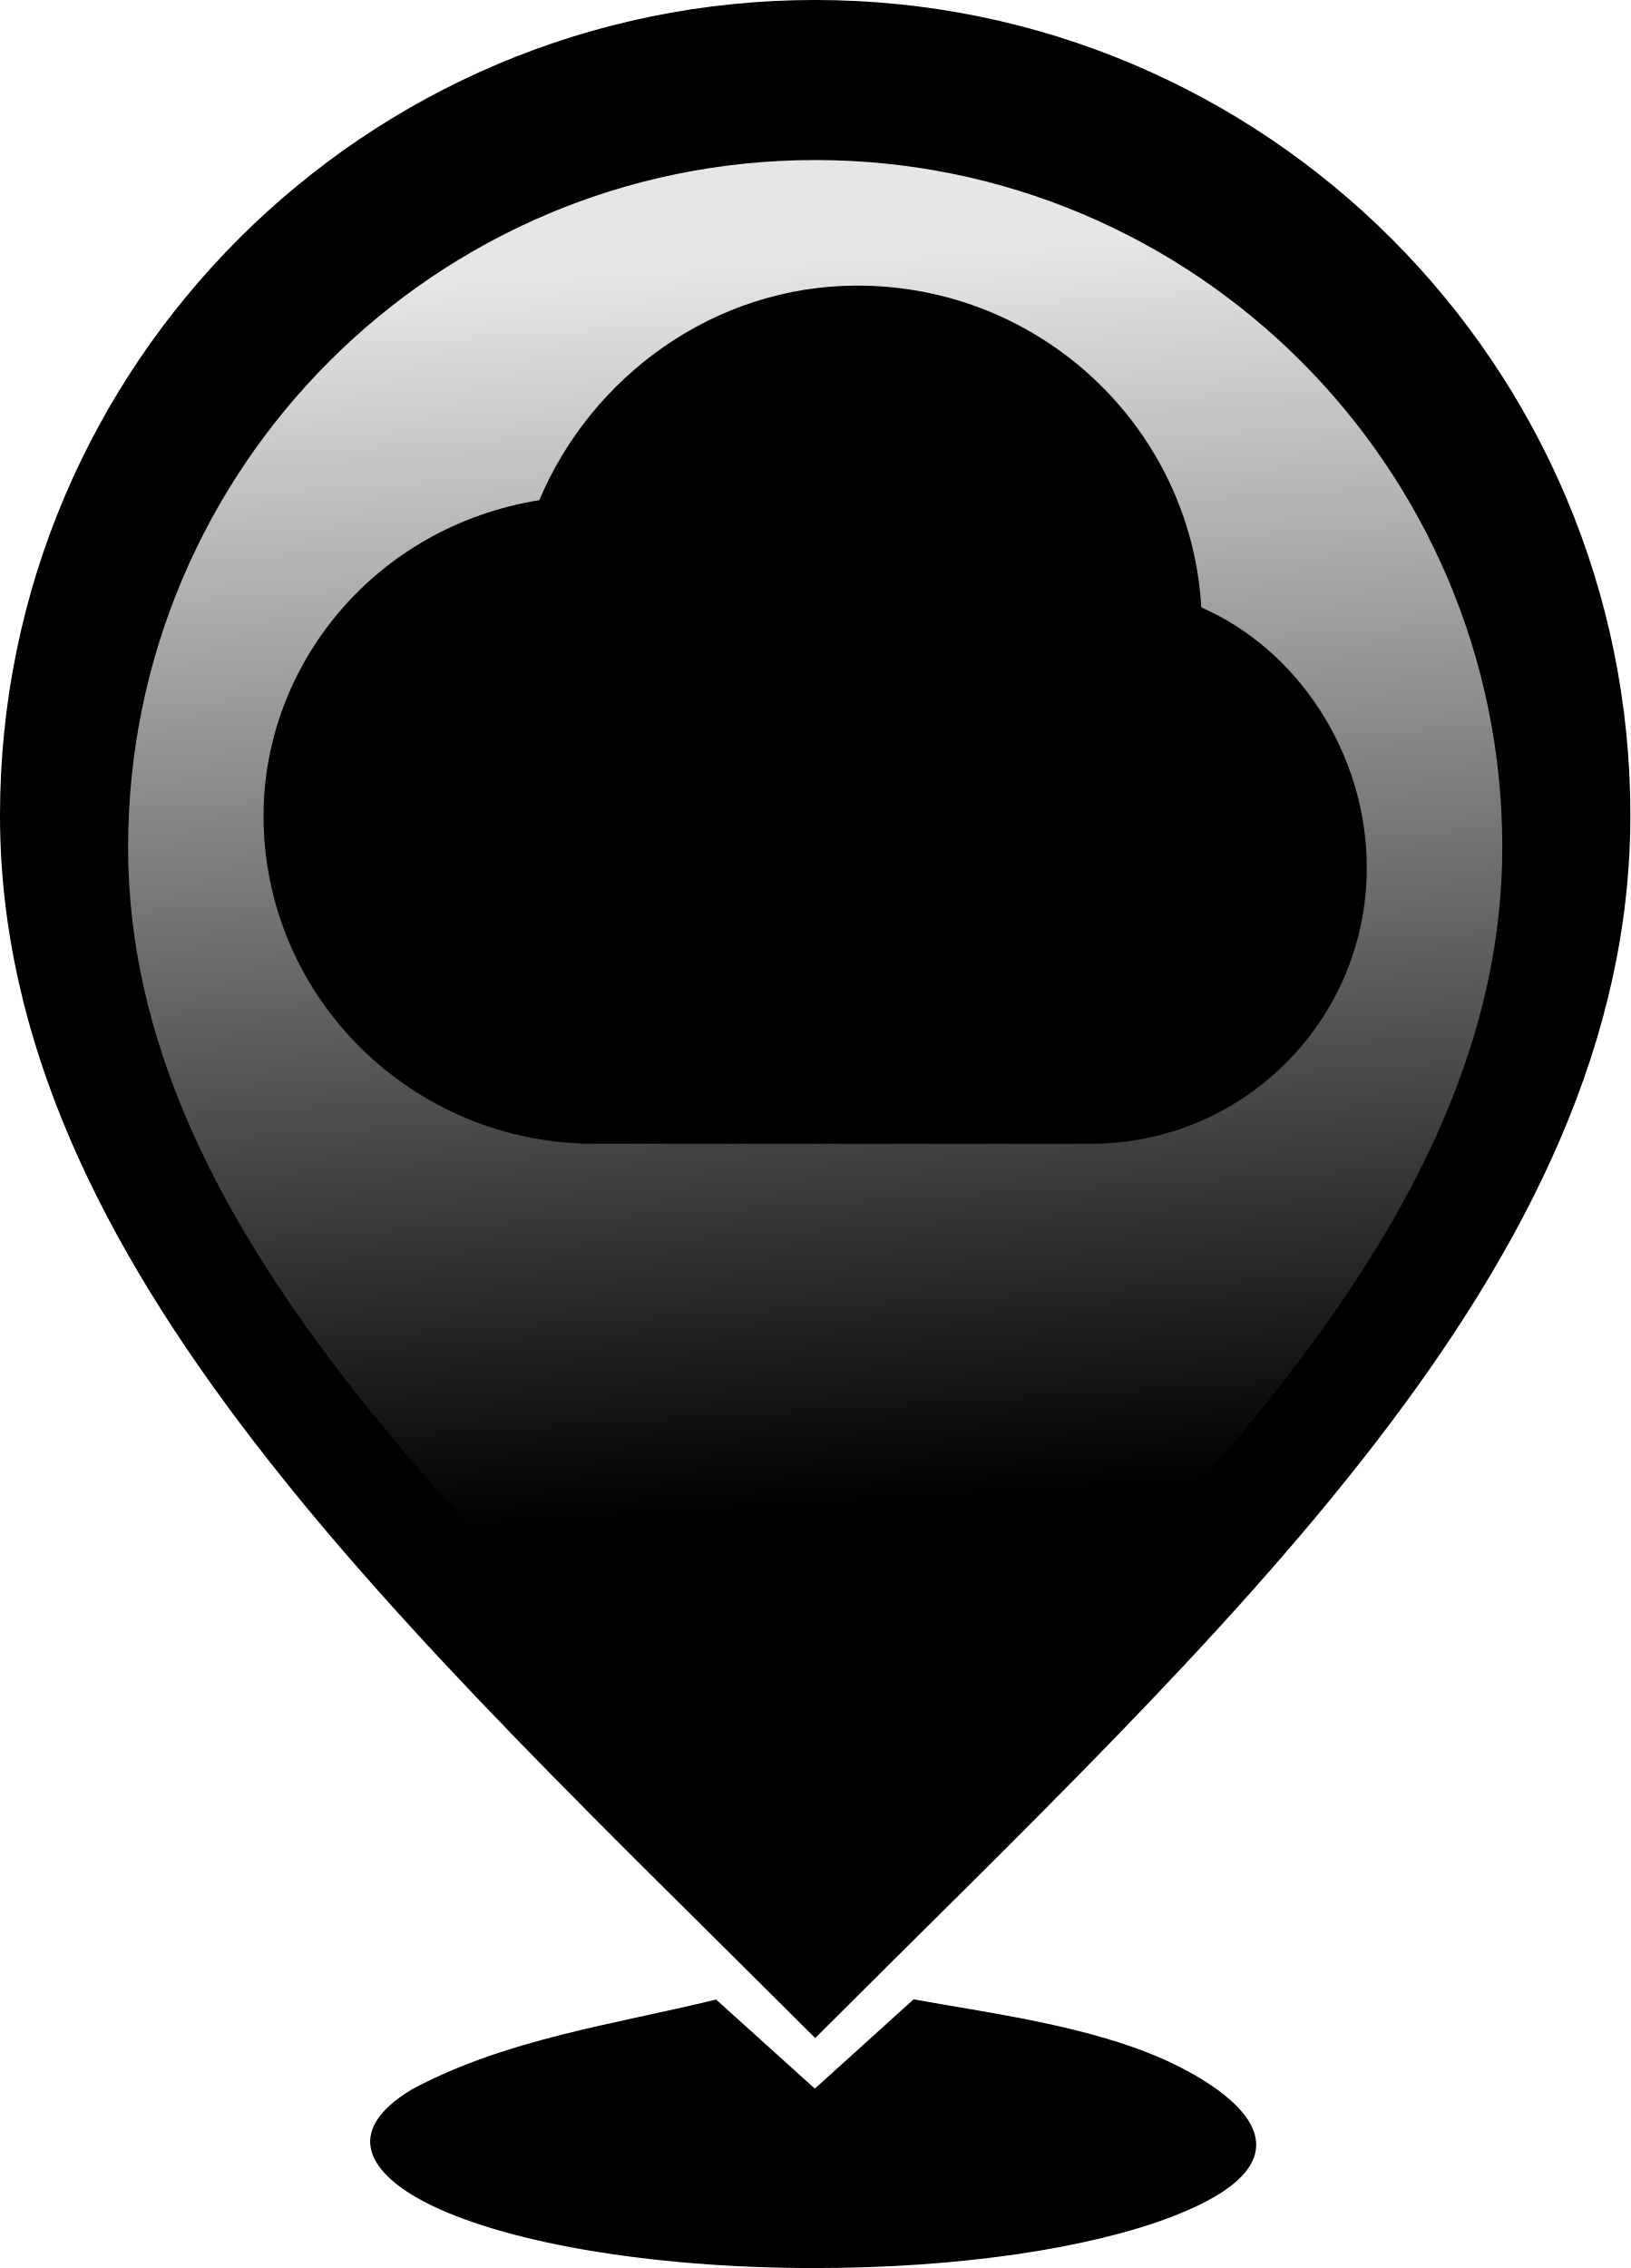
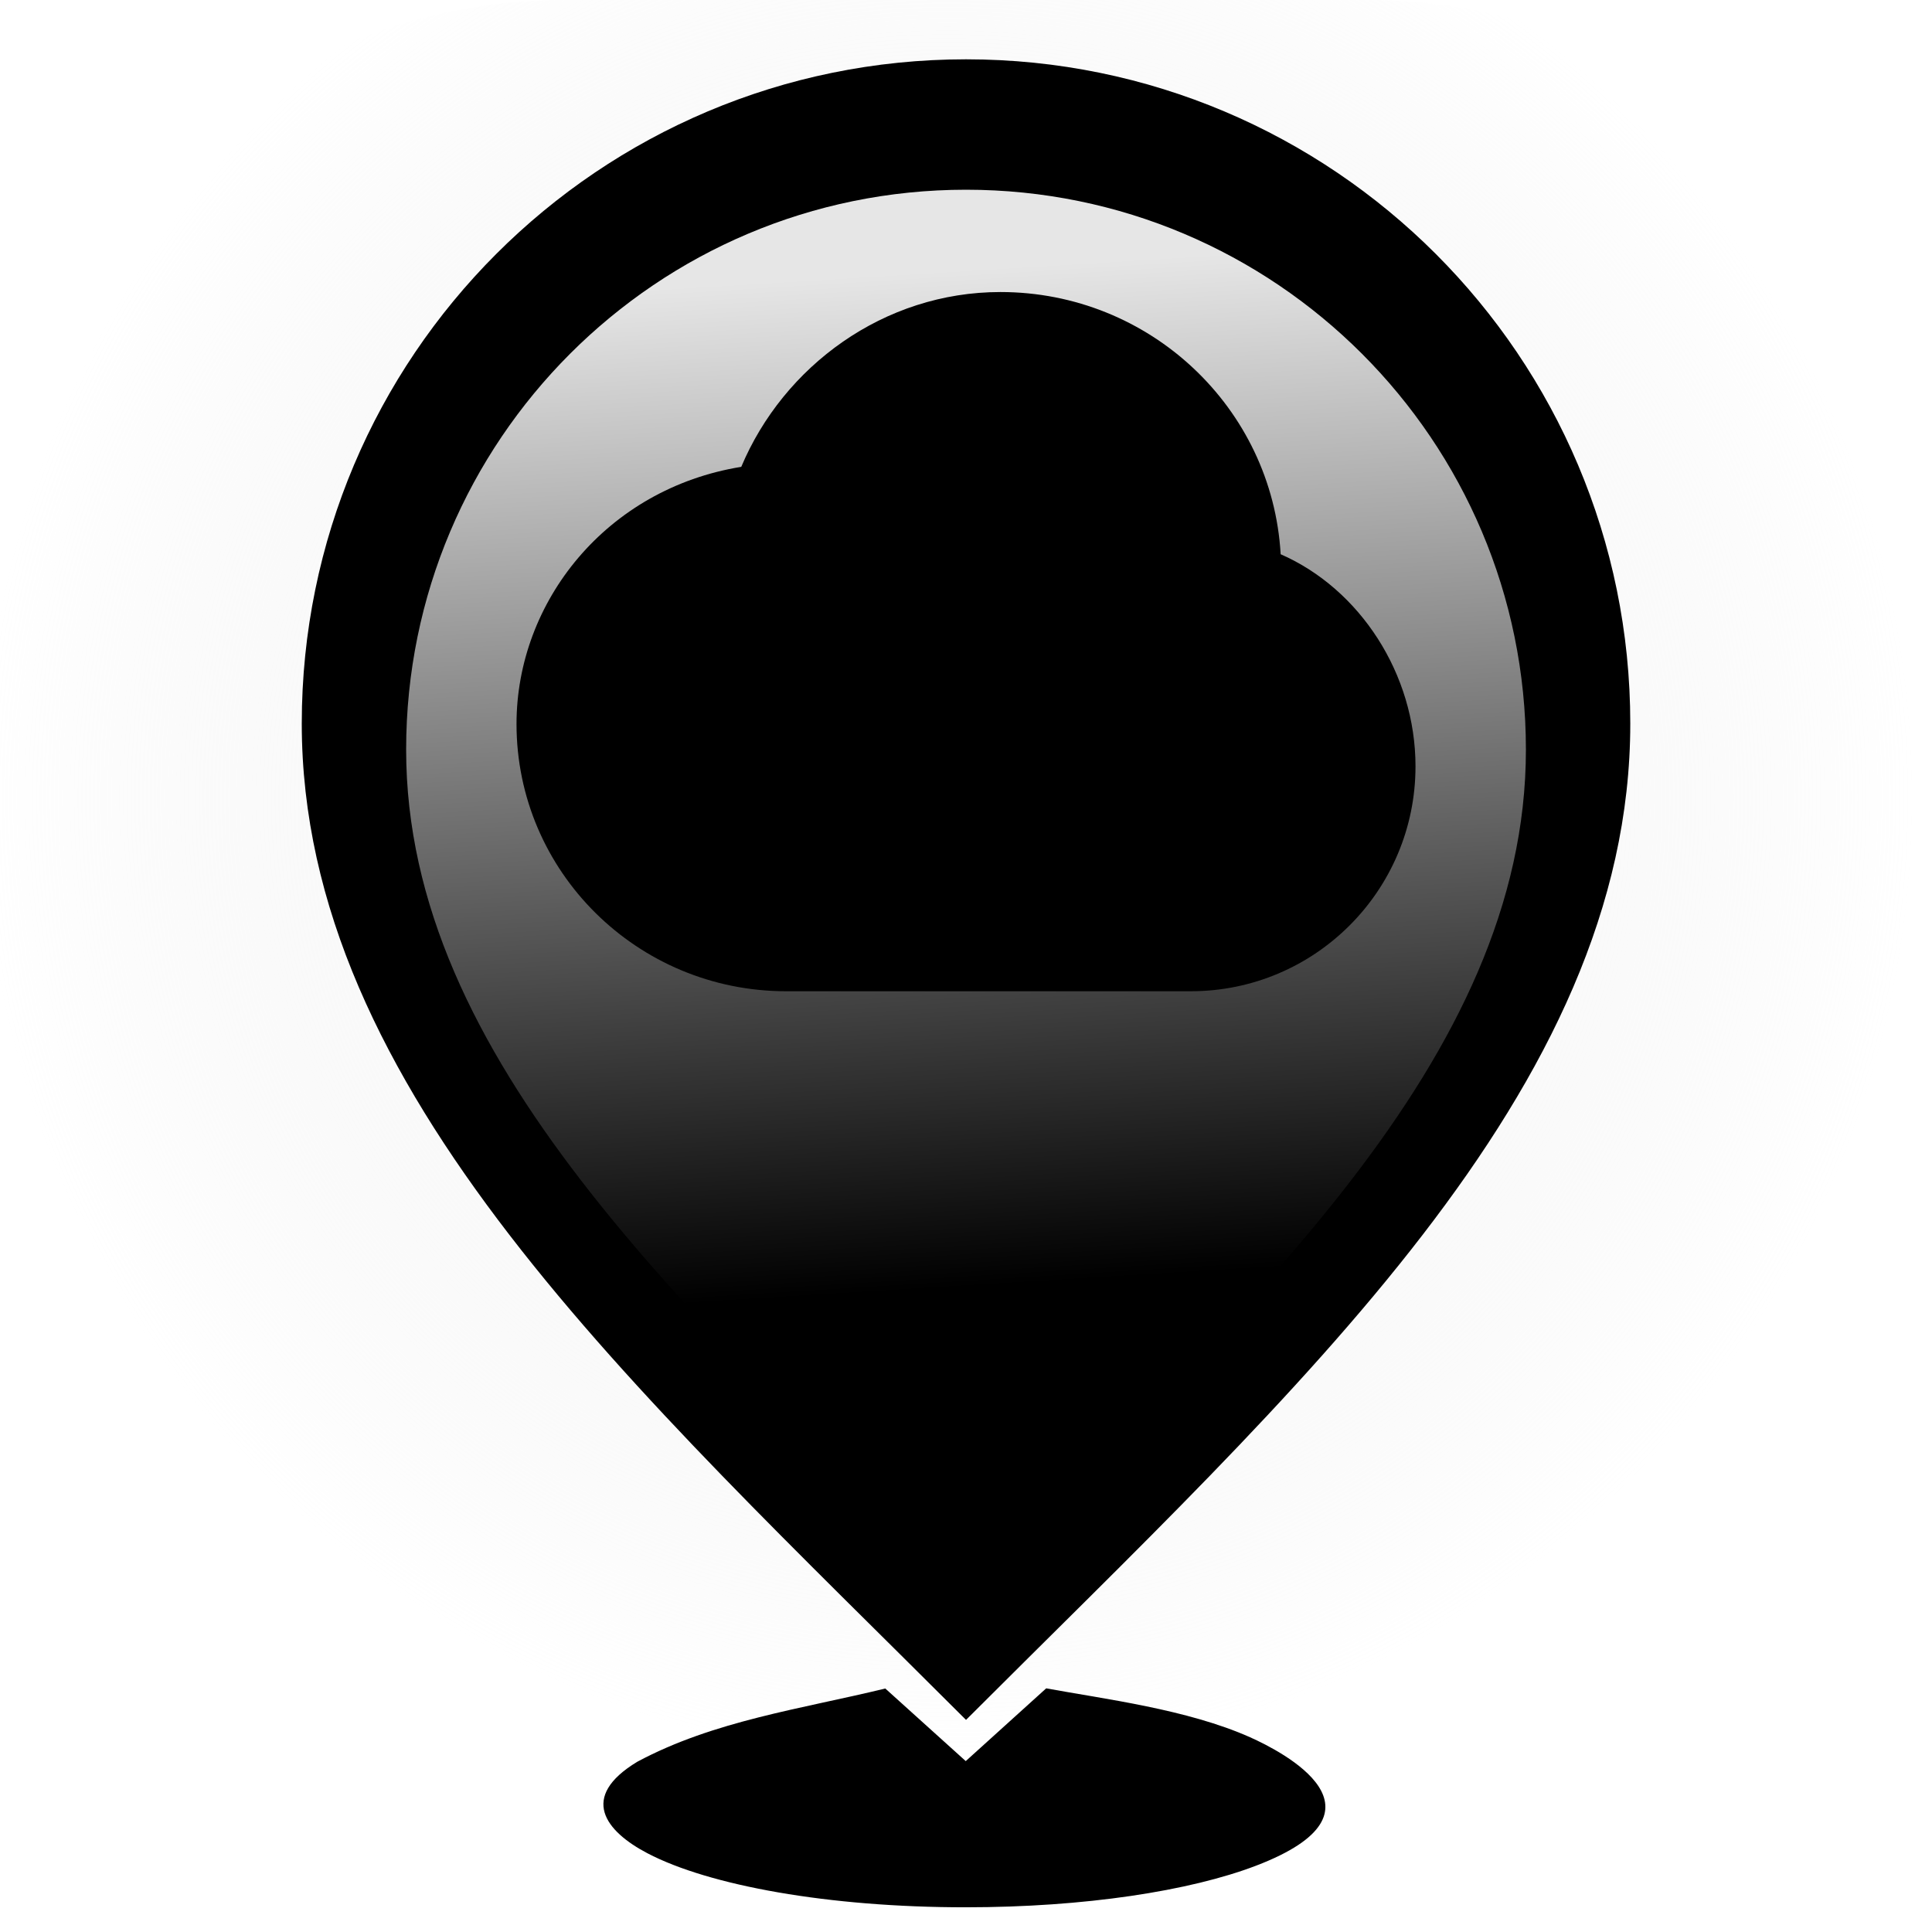
- <svg xmlns="http://www.w3.org/2000/svg" xmlns:xlink="http://www.w3.org/1999/xlink" width="23.827mm" height="33.144mm" viewBox="0 0 23.827 33.144" version="1.1" id="svg1" xml:space="preserve">
+ <svg xmlns="http://www.w3.org/2000/svg" xmlns:xlink="http://www.w3.org/1999/xlink" width="34.652mm" height="34.652mm" viewBox="0 0 34.652 34.652" version="1.1" id="svg1" xml:space="preserve">
  <defs id="defs1">
+     <linearGradient id="linearGradient3">
+       <stop style="stop-color:#ffffff;stop-opacity:1" offset="0" id="stop2" />
+       <stop style="stop-color:#e6e6e6;stop-opacity:0;" offset="1" id="stop3" />
+     </linearGradient>
    <linearGradient id="linearGradient6">
      <stop style="stop-color:#000000;stop-opacity:1;" offset="0" id="stop6" />
      <stop style="stop-color:#e6e6e6;stop-opacity:1" offset="1" id="stop7" />
    </linearGradient>
    <linearGradient xlink:href="#linearGradient6" id="linearGradient7" x1="378.022" y1="-24.612" x2="376.899" y2="-42.802" gradientUnits="userSpaceOnUse" gradientTransform="translate(29.98964)" />
+     <radialGradient xlink:href="#linearGradient3" id="radialGradient2" cx="408.885" cy="-32.904" fx="408.885" fy="-32.904" r="17.326" gradientUnits="userSpaceOnUse" />
  </defs>
-   <g id="layer1" transform="translate(-396.794,46.67977)">
-     <path style="fill:url(#linearGradient7);fill-opacity:1;stroke-width:0.169" d="m 408.71,-45.04 c 5.546,0 10.537,5.195 10.537,10.741 0,5.546 -5.516,10.921 -10.537,15.942 -5.021,-5.021 -10.55,-10.396 -10.55,-15.942 0,-5.546 5.004,-10.741 10.55,-10.741 z" id="path6" />
-     <g style="fill:none" id="g1" transform="matrix(0.8957852,0,0,0.8957852,397.9583,-46.98491)">
-       <path d="M 3,13.649 C 3,16.604 5.418,19 8.4,19 h 8.1 C 18.985,19 21,16.984 21,14.497 21,12.65 19.889,10.945 18.3,10.25 18.132,7.323 15.684,5 12.689,5 10.351,5 8.347,6.486 7.5,8.5 4.8,8.938 3,11.2 3,13.649 Z" stroke="#000000" stroke-width="2" stroke-linecap="round" stroke-linejoin="round" id="path1" style="fill:#000000;stroke:none" />
+   <g id="layer1" transform="translate(-391.895,47.21636)">
+     <rect style="fill:url(#radialGradient2);stroke:none;stroke-width:1.721;stroke-linecap:square;paint-order:markers fill stroke;fill-opacity:1" id="rect1" width="34.652" height="34.652" x="391.895" y="-47.216" rx="10.125" ry="10.125" />
+     <g id="g2" transform="translate(0.5134141,0.5274656)">
+       <path style="fill:url(#linearGradient7);fill-opacity:1;stroke-width:0.169" d="m 408.71,-45.04 c 5.546,0 10.537,5.195 10.537,10.741 0,5.546 -5.516,10.921 -10.537,15.942 -5.021,-5.021 -10.55,-10.396 -10.55,-15.942 0,-5.546 5.004,-10.741 10.55,-10.741 z" id="path6" />
+       <g style="fill:none" id="g1" transform="matrix(0.8957852,0,0,0.8957852,397.9583,-46.98491)">
+         <path d="M 3,13.649 C 3,16.604 5.418,19 8.4,19 h 8.1 C 18.985,19 21,16.984 21,14.497 21,12.65 19.889,10.945 18.3,10.25 18.132,7.323 15.684,5 12.689,5 10.351,5 8.347,6.486 7.5,8.5 4.8,8.938 3,11.2 3,13.649 Z" stroke="#000000" stroke-width="2" stroke-linecap="round" stroke-linejoin="round" id="path1" style="fill:#000000;stroke:none" />
+       </g>
+       <path id="path2" style="fill:#000000;stroke-width:0.169" d="m 408.708,-46.68 c -6.58,0 -11.914,5.334 -11.914,11.914 0,6.58 5.957,11.914 11.914,17.87 5.957,-5.957 11.914,-11.291 11.914,-17.87 0,-6.58 -5.334,-11.914 -11.914,-11.914 z m 0,2.339 c 5.546,0 10.042,4.496 10.042,10.042 0,5.546 -5.021,10.042 -10.042,15.063 -5.021,-5.021 -10.042,-9.517 -10.042,-15.063 0,-5.546 4.496,-10.042 10.042,-10.042 z" />
+       <path id="path5" style="fill:#000000;stroke:none;stroke-width:0.087;stroke-linecap:square;paint-order:markers fill stroke" d="m 410.145,-17.461 -1.442,1.304 -1.443,-1.302 c -1.501,0.366 -3.068,0.575 -4.447,1.313 -1.053,0.636 -0.573,1.247 0.181,1.642 1.103,0.578 3.246,0.97 5.71,0.969 2.131,-4.6e-5 4.023,-0.293 5.208,-0.747 2.557,-0.978 0.463,-2.047 -0.11,-2.303 -1.124,-0.501 -2.611,-0.685 -3.656,-0.877 z" />
    </g>
-     <path id="path2" style="fill:#000000;stroke-width:0.169" d="m 408.708,-46.68 c -6.58,0 -11.914,5.334 -11.914,11.914 0,6.58 5.957,11.914 11.914,17.87 5.957,-5.957 11.914,-11.291 11.914,-17.87 0,-6.58 -5.334,-11.914 -11.914,-11.914 z m 0,2.339 c 5.546,0 10.042,4.496 10.042,10.042 0,5.546 -5.021,10.042 -10.042,15.063 -5.021,-5.021 -10.042,-9.517 -10.042,-15.063 0,-5.546 4.496,-10.042 10.042,-10.042 z" />
-     <path id="path5" style="fill:#000000;stroke:none;stroke-width:0.087;stroke-linecap:square;paint-order:markers fill stroke" d="m 410.145,-17.461 -1.442,1.304 -1.443,-1.302 c -1.501,0.366 -3.068,0.575 -4.447,1.313 -1.053,0.636 -0.573,1.247 0.181,1.642 1.103,0.578 3.246,0.97 5.71,0.969 2.131,-4.6e-5 4.023,-0.293 5.208,-0.747 2.557,-0.978 0.463,-2.047 -0.11,-2.303 -1.124,-0.501 -2.611,-0.685 -3.656,-0.877 z" />
  </g>
</svg>
